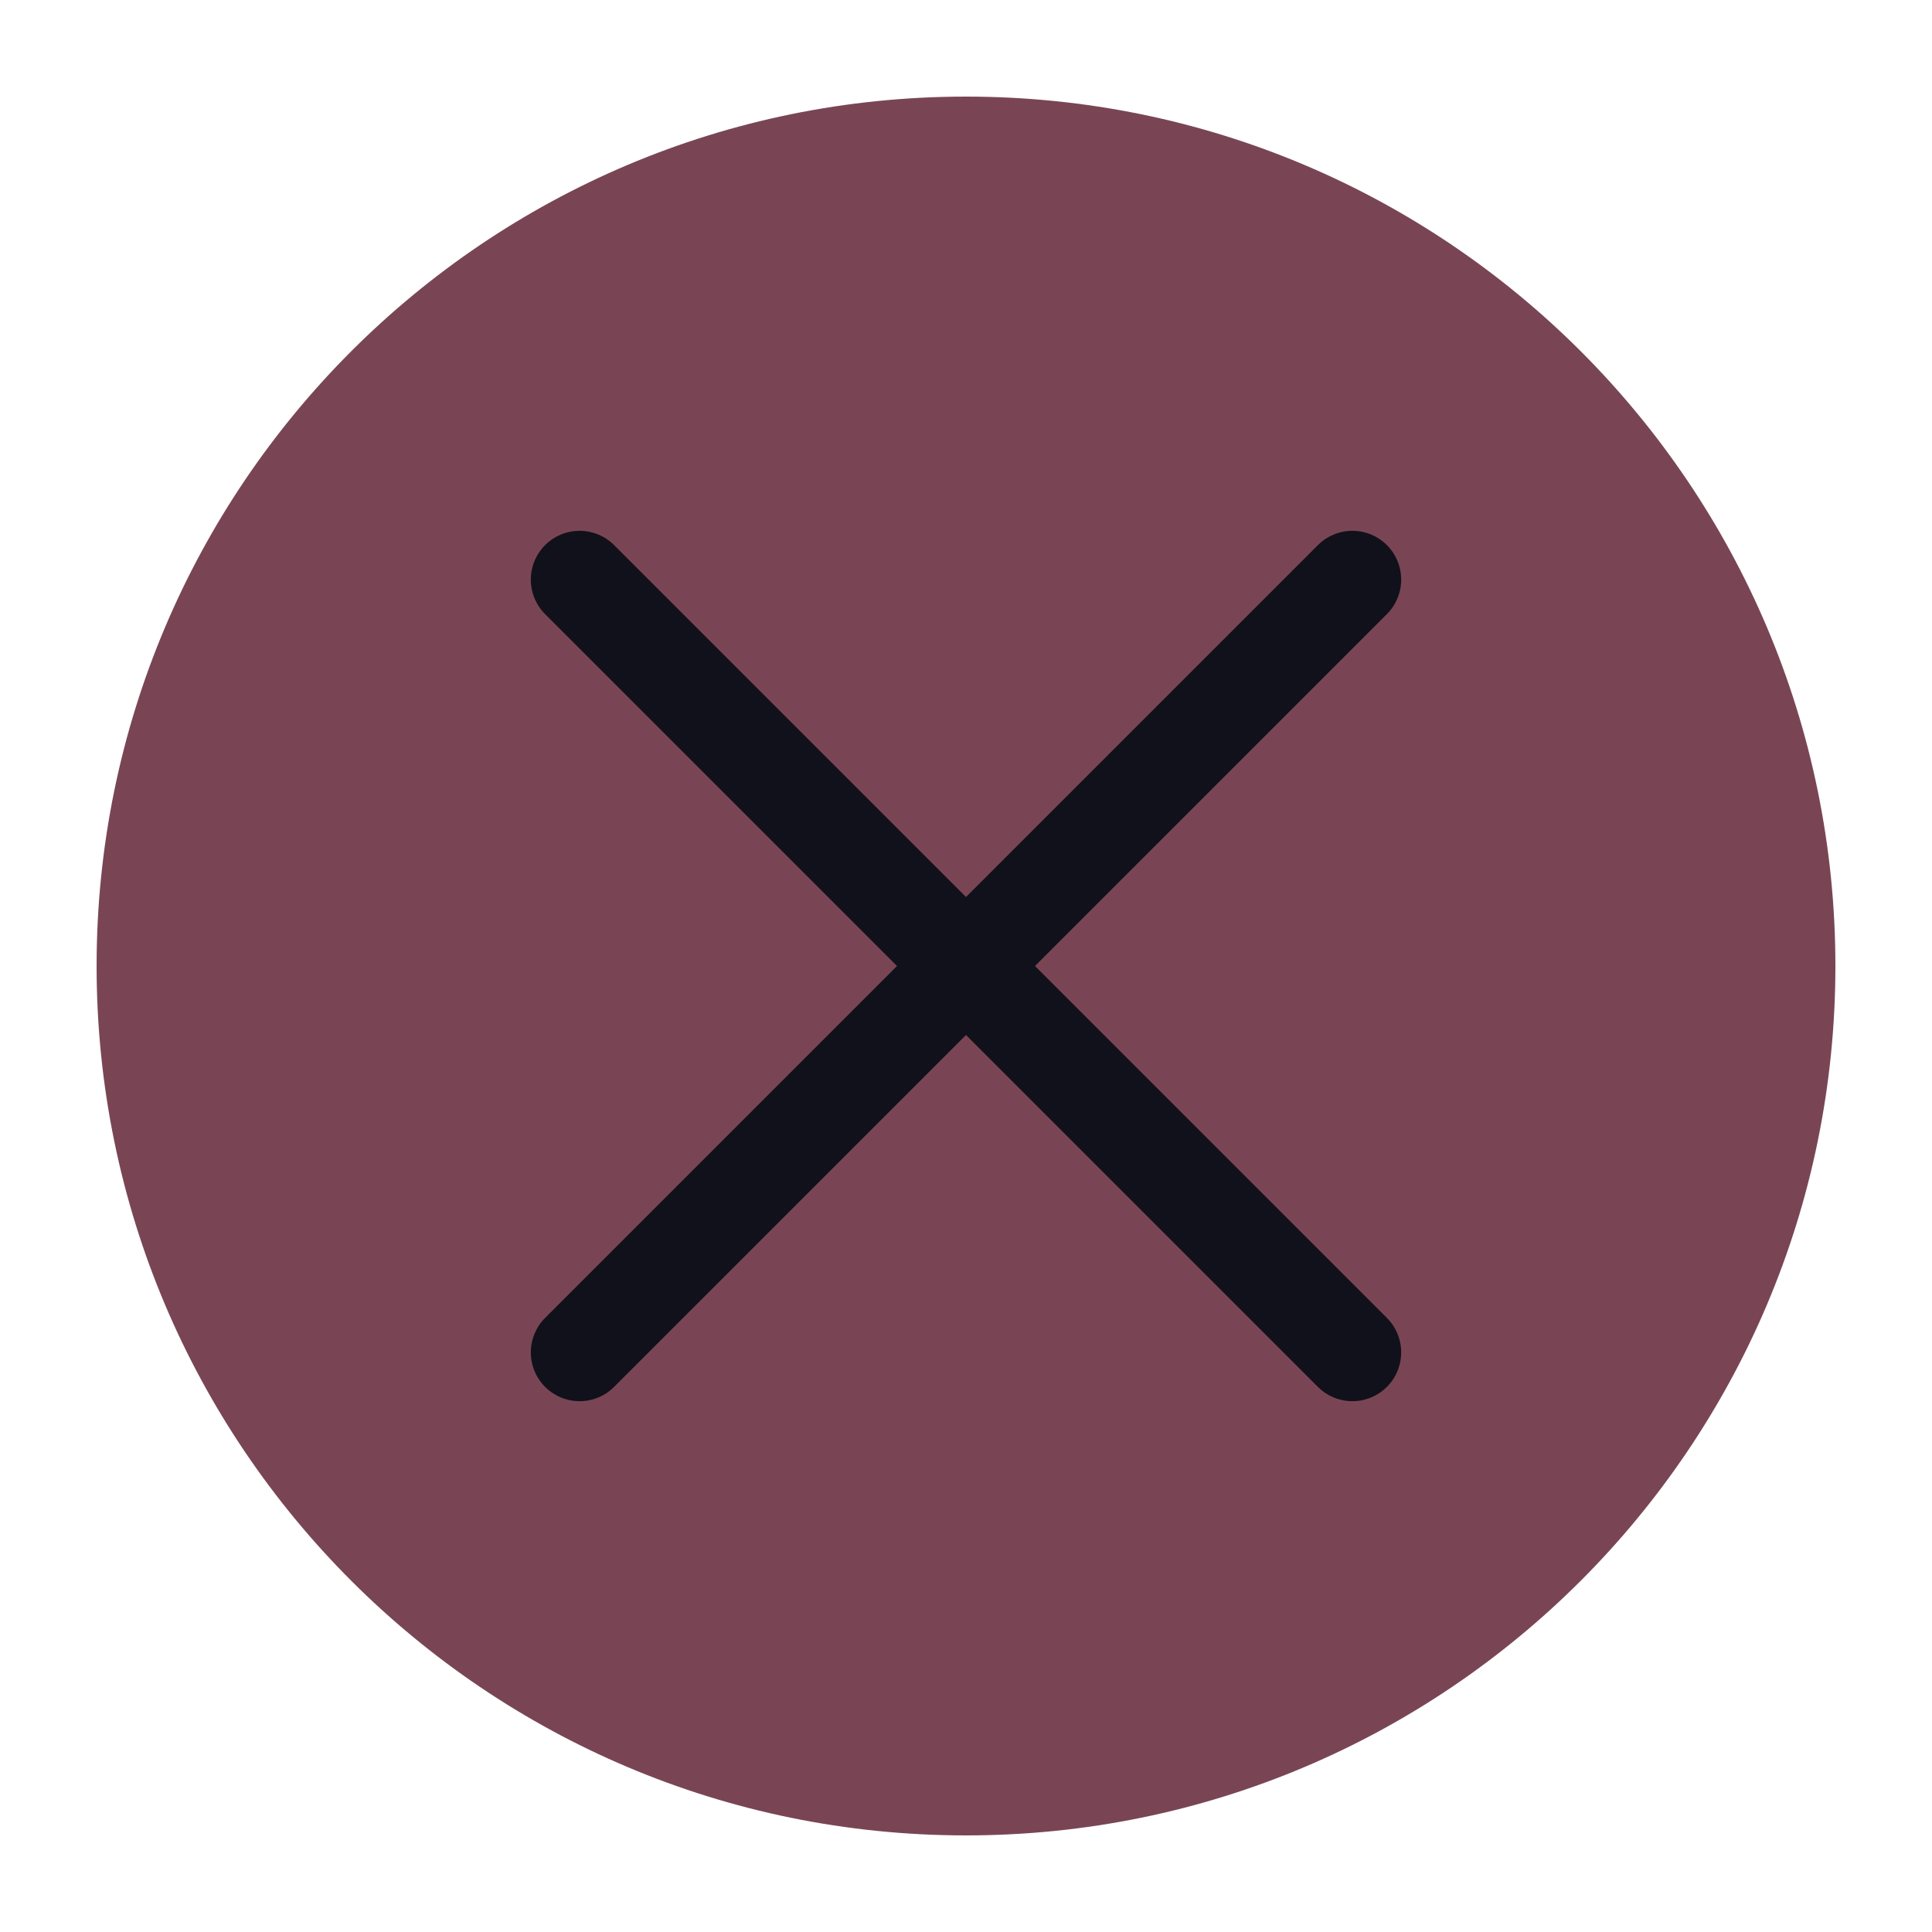
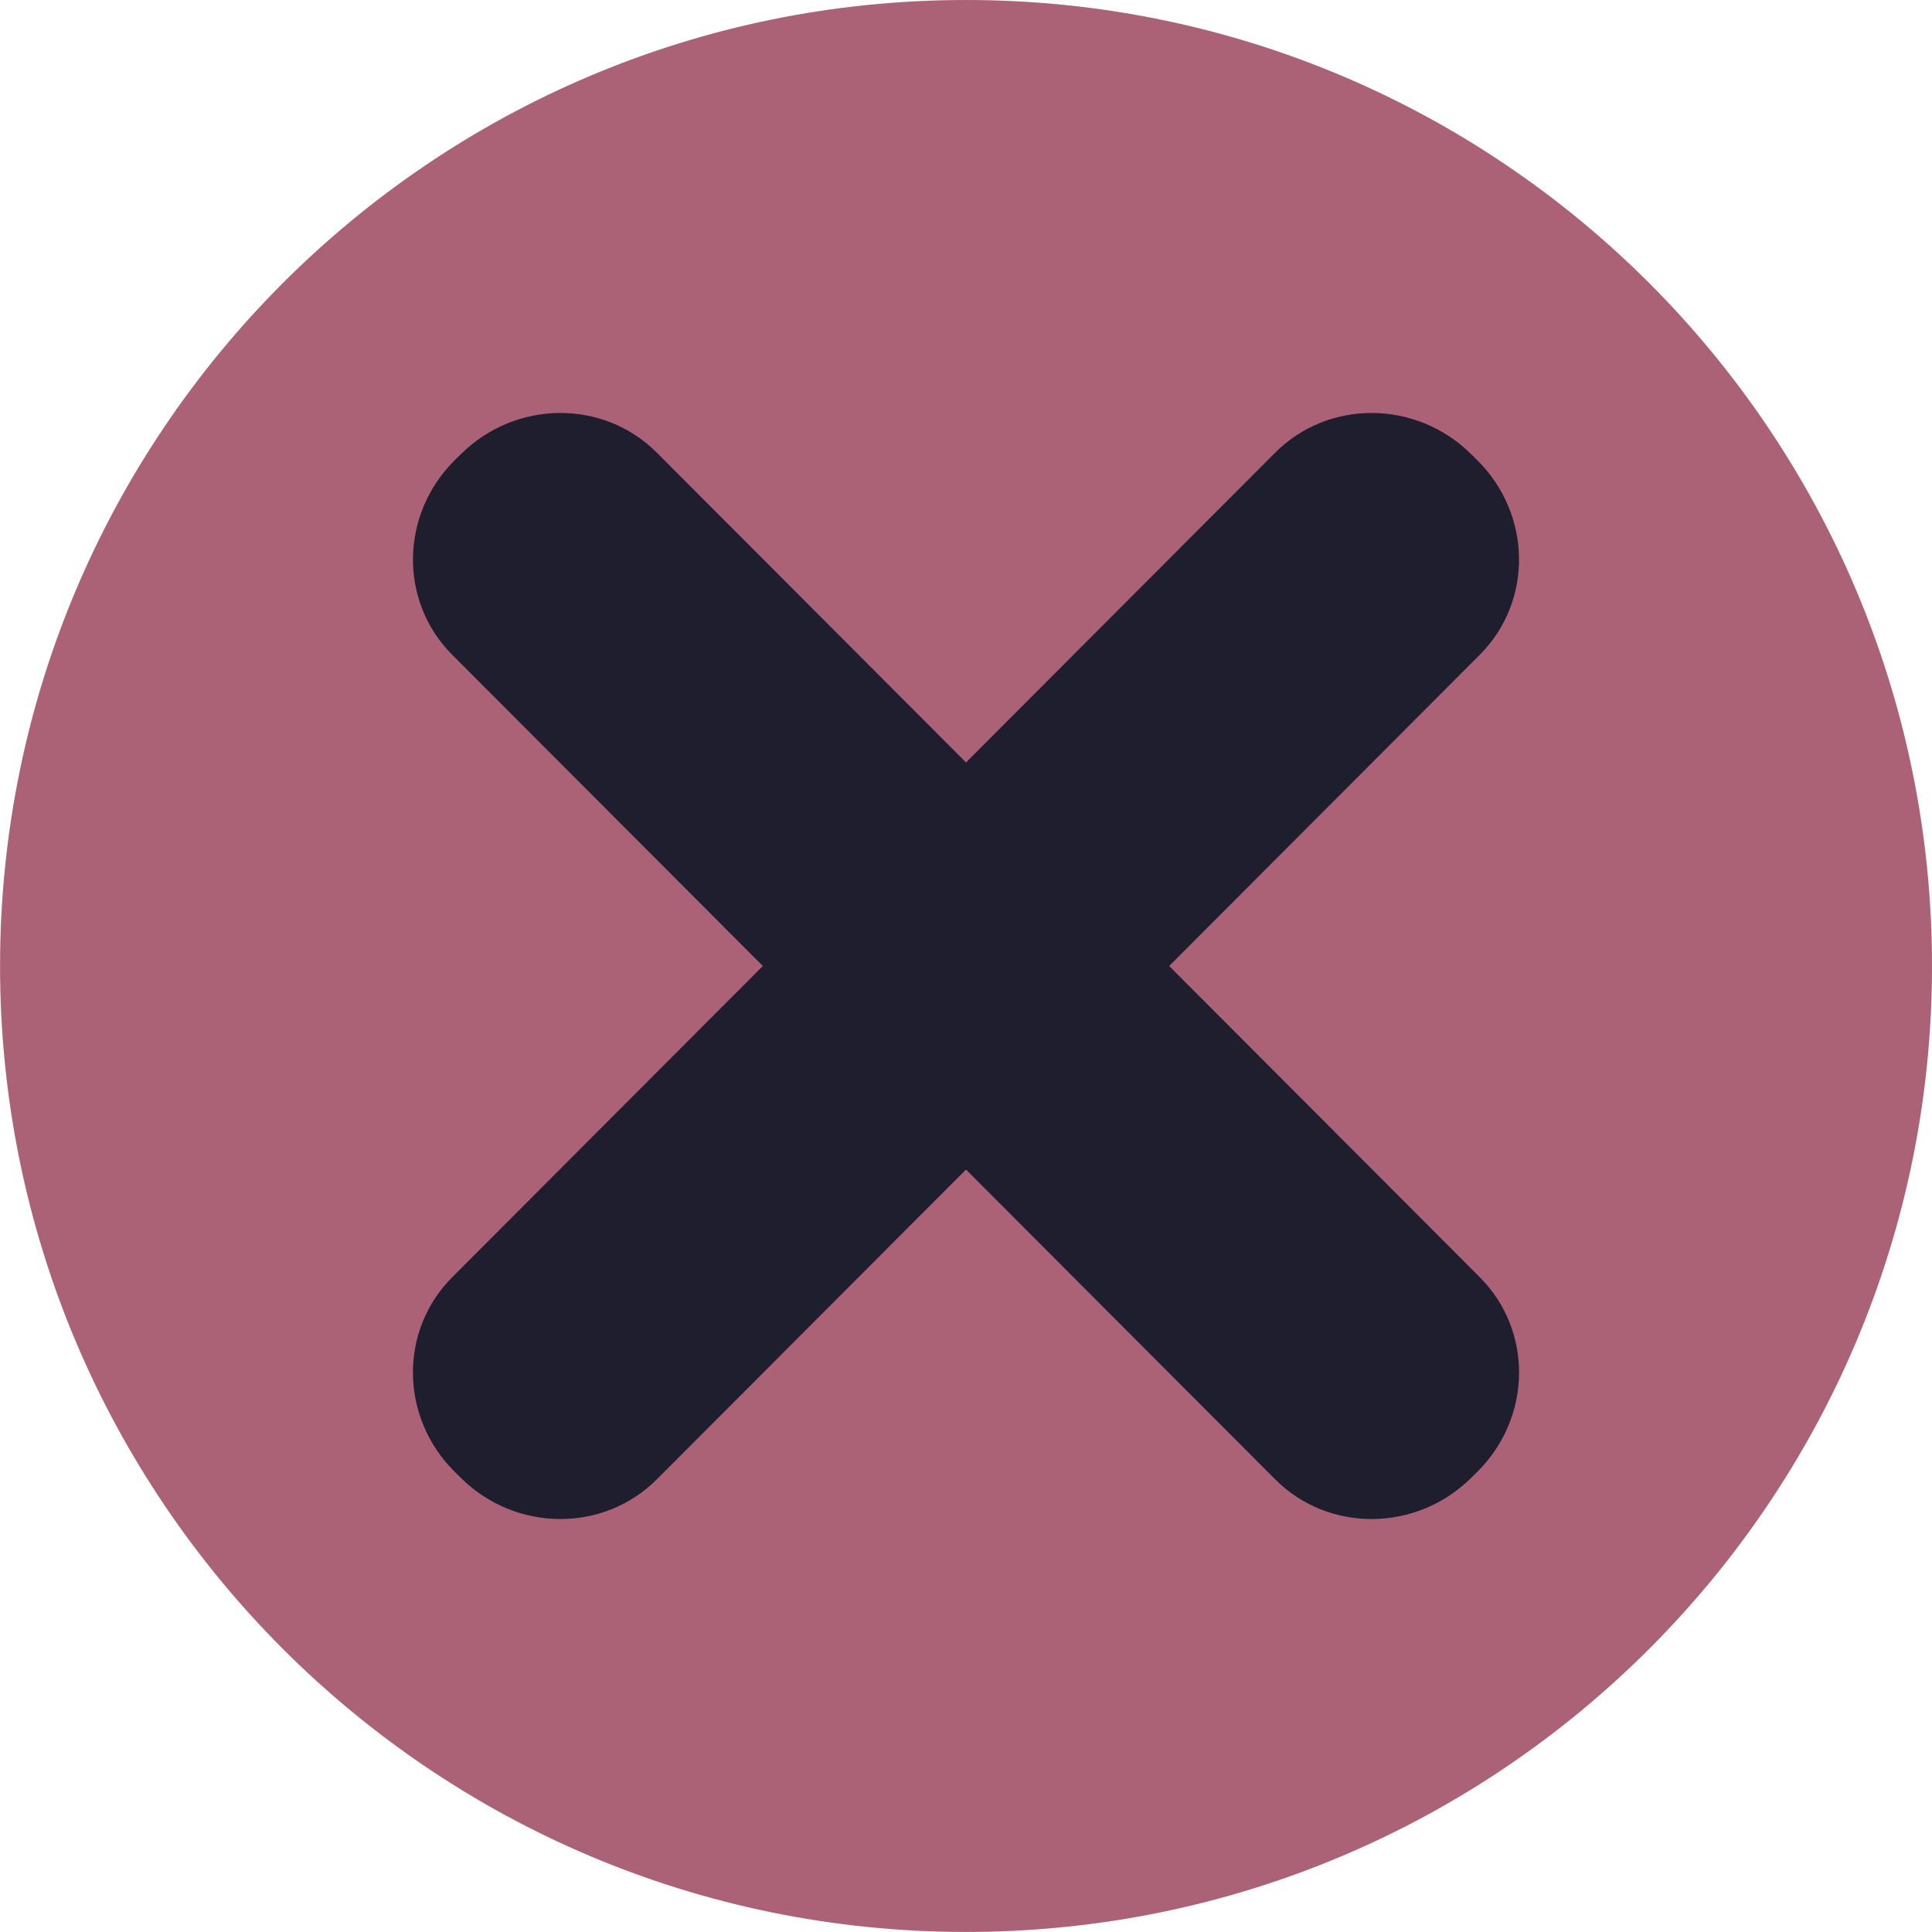
<svg xmlns="http://www.w3.org/2000/svg" viewBox="0 0 50 50" version="1.2" baseProfile="tiny">
  <defs>
</defs>
  <g fill="none" stroke="black" stroke-width="1" fill-rule="evenodd" stroke-linecap="square" stroke-linejoin="bevel">
-     <g fill="#794554" fill-opacity="1" stroke="none" transform="matrix(2.5,0,0,2.5,2.5,2.5)" font-family="SF Pro Text" font-size="10" font-weight="400" font-style="normal">
-       <circle cx="9" cy="9" r="9" />
+     <g fill="#f38ba8" fill-opacity="1" stroke="none" transform="matrix(2.69966,0,0,2.69966,-117.857,-7.14286)" font-family="SF Pro Text" font-size="10" font-weight="400" font-style="normal">
+       <circle cx="52.917" cy="11.906" r="9.26" />
    </g>
-     <g fill="none" stroke="#11111b" stroke-opacity="1" stroke-width="1.01" stroke-linecap="round" stroke-linejoin="miter" stroke-miterlimit="2" transform="matrix(2.5,0,0,2.5,2.5,2.5)" font-family="SF Pro Text" font-size="10" font-weight="400" font-style="normal">
-       <polyline fill="none" vector-effect="none" points="5,5 13,13 " />
-       <polyline fill="none" vector-effect="none" points="13,5 5,13 " />
+     <g fill="#000000" fill-opacity="1" stroke="none" transform="matrix(2.69966,0,0,2.69966,-117.857,-7.14286)" font-family="SF Pro Text" font-size="10" font-weight="400" font-style="normal" opacity="0.3">
+       <circle cx="52.917" cy="11.906" r="9.26" />
+     </g>
+     <g fill="#1e1e2e" fill-opacity="1" stroke="none" transform="matrix(1.9071,1.9108,-1.92113,1.89669,-117.857,-7.14286)" font-family="SF Pro Text" font-size="10" font-weight="400" font-style="normal">
+       <path vector-effect="none" fill-rule="evenodd" d="M38.757,-29.085 C38.757,-29.824 39.343,-30.422 40.066,-30.422 L51.235,-30.422 C51.959,-30.422 52.545,-29.824 52.545,-29.085 L52.545,-29.002 C52.545,-28.264 51.959,-27.665 51.235,-27.665 L40.066,-27.665 C39.343,-27.665 38.757,-28.264 38.757,-29.002 L38.757,-29.085" />
+     </g>
+     <g fill="#1e1e2e" fill-opacity="1" stroke="none" transform="matrix(-1.9071,1.9108,1.92113,1.89669,-117.857,-7.14286)" font-family="SF Pro Text" font-size="10" font-weight="400" font-style="normal">
+       <path vector-effect="none" fill-rule="evenodd" d="M-35.599,45.824 C-35.599,45.085 -35.013,44.487 -34.289,44.487 L-23.121,44.487 C-22.397,44.487 -21.811,45.085 -21.811,45.824 L-21.811,45.907 C-21.811,46.645 -22.397,47.244 -23.121,47.244 L-34.289,47.244 C-35.013,47.244 -35.599,46.645 -35.599,45.907 L-35.599,45.824" />
    </g>
    <g fill="none" stroke="#000000" stroke-opacity="1" stroke-width="1" stroke-linecap="square" stroke-linejoin="bevel" transform="matrix(1,0,0,1,0,0)" font-family="SF Pro Text" font-size="10" font-weight="400" font-style="normal">
</g>
  </g>
</svg>
